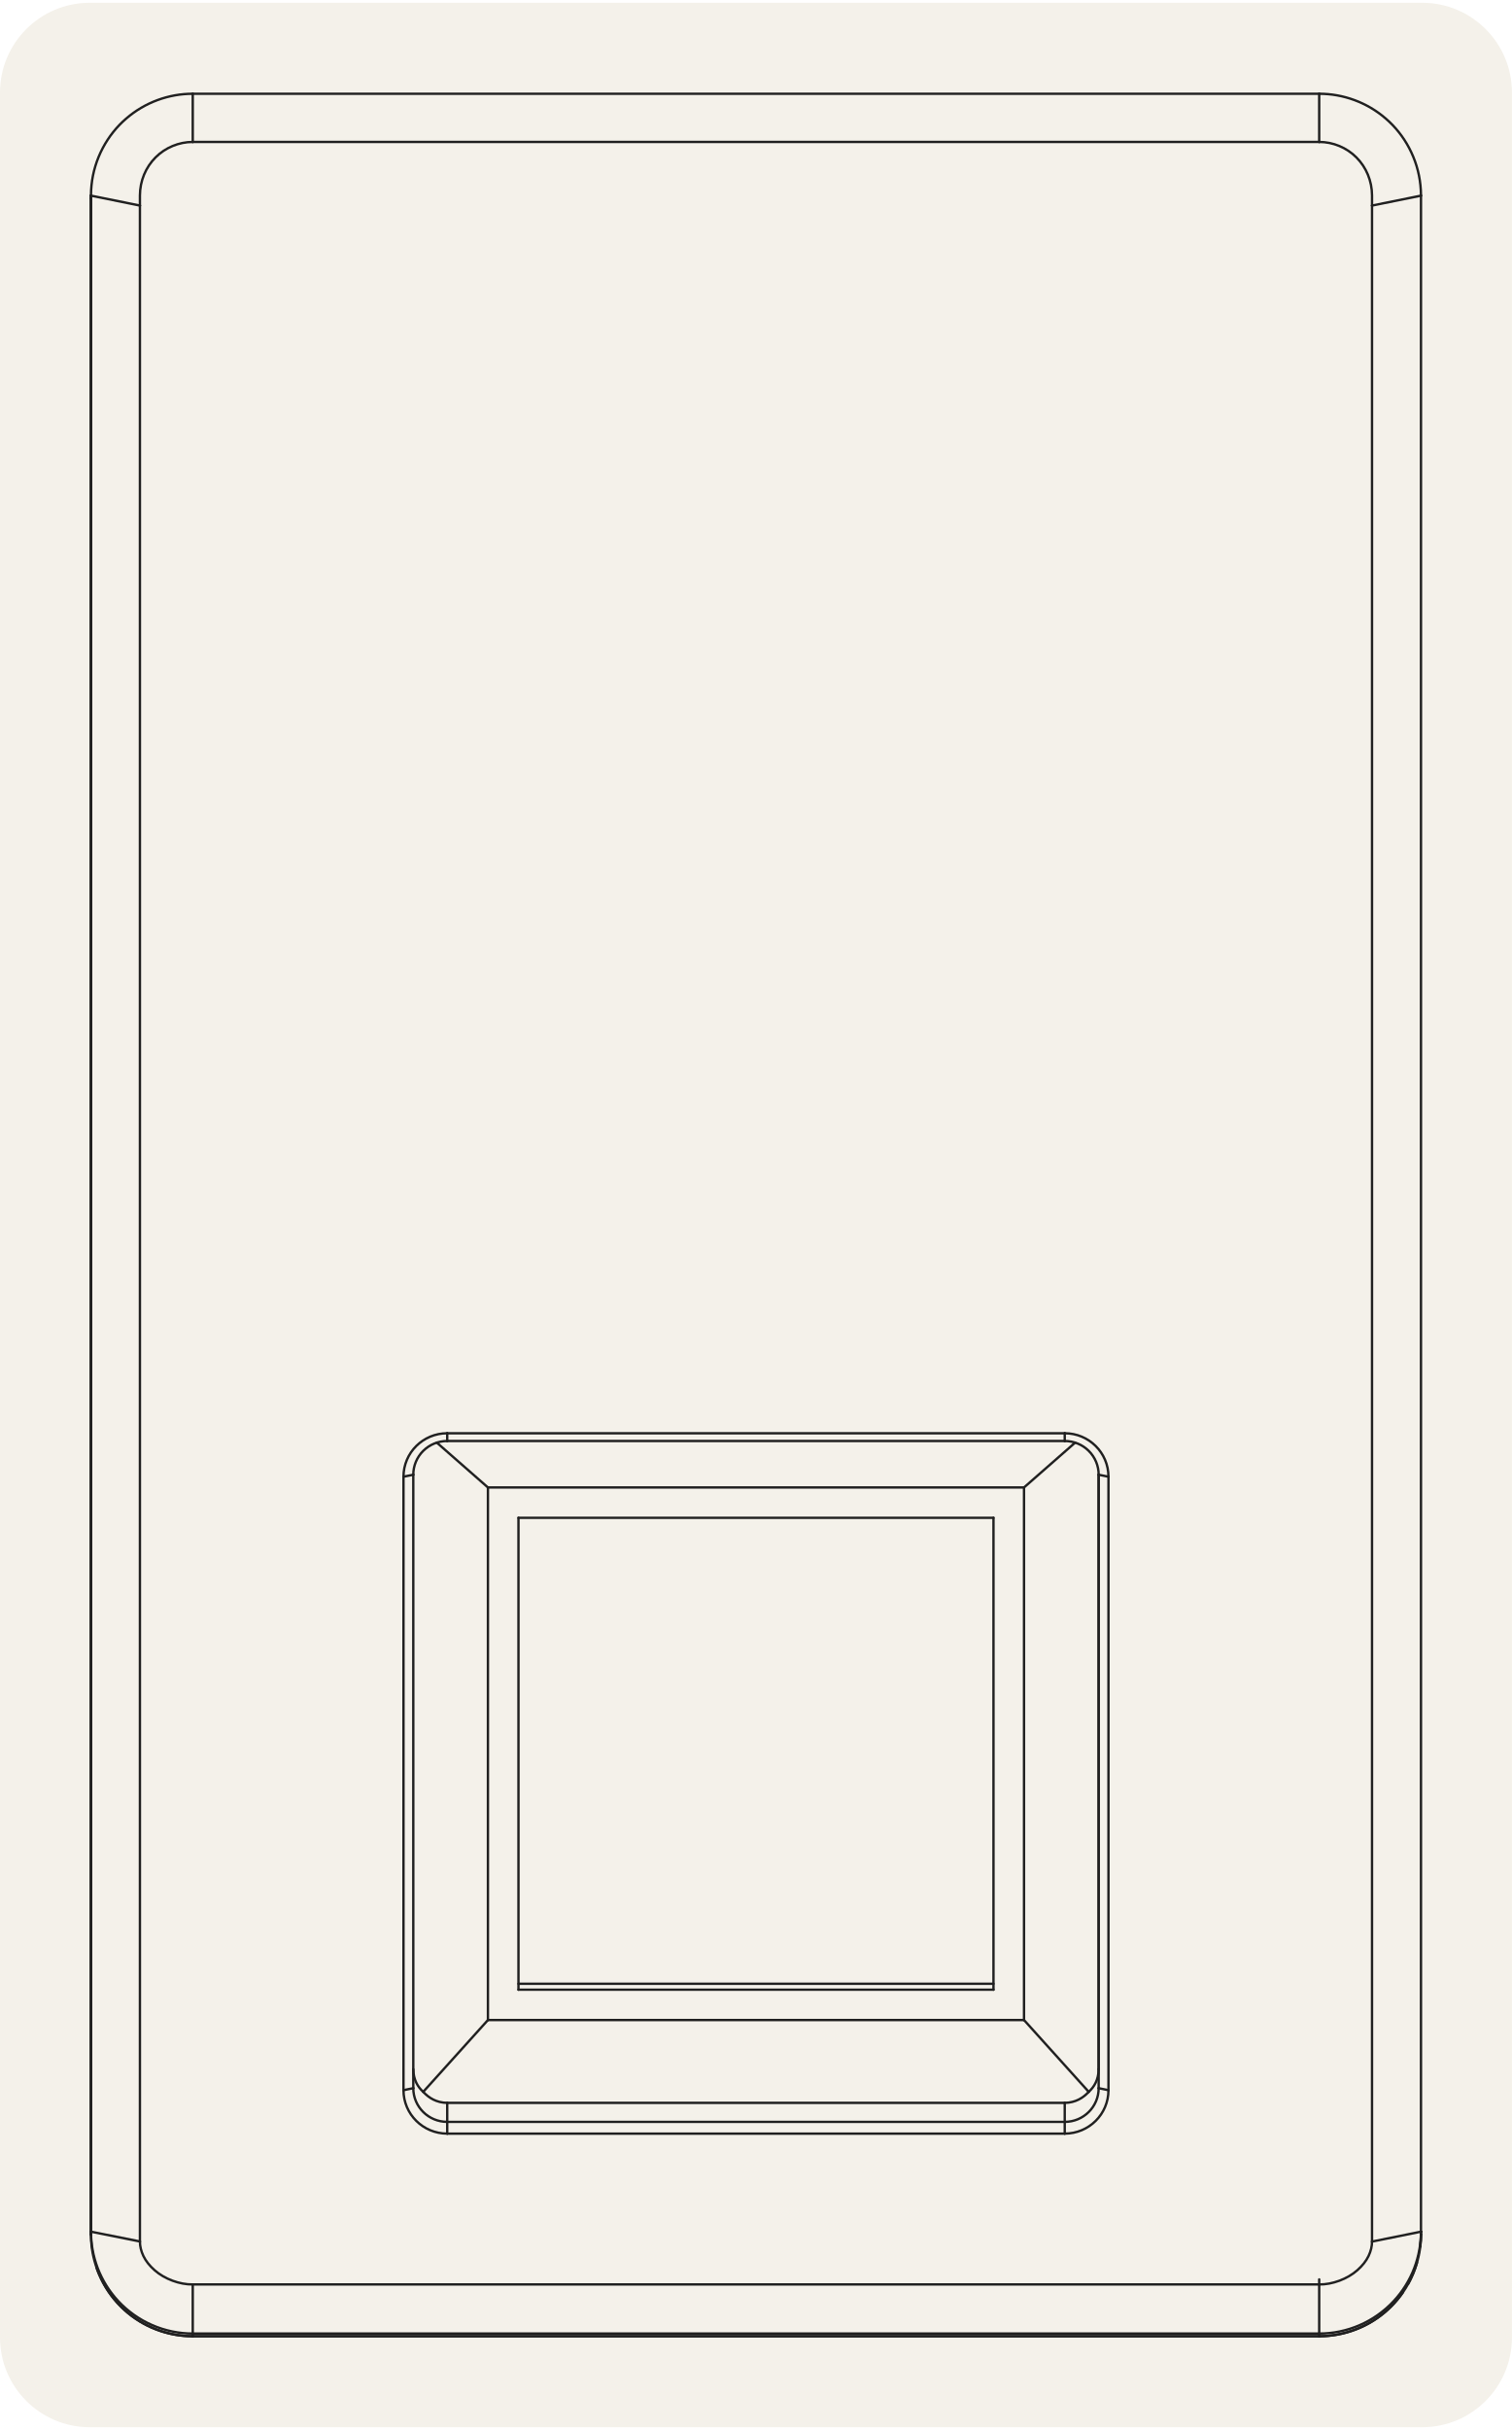
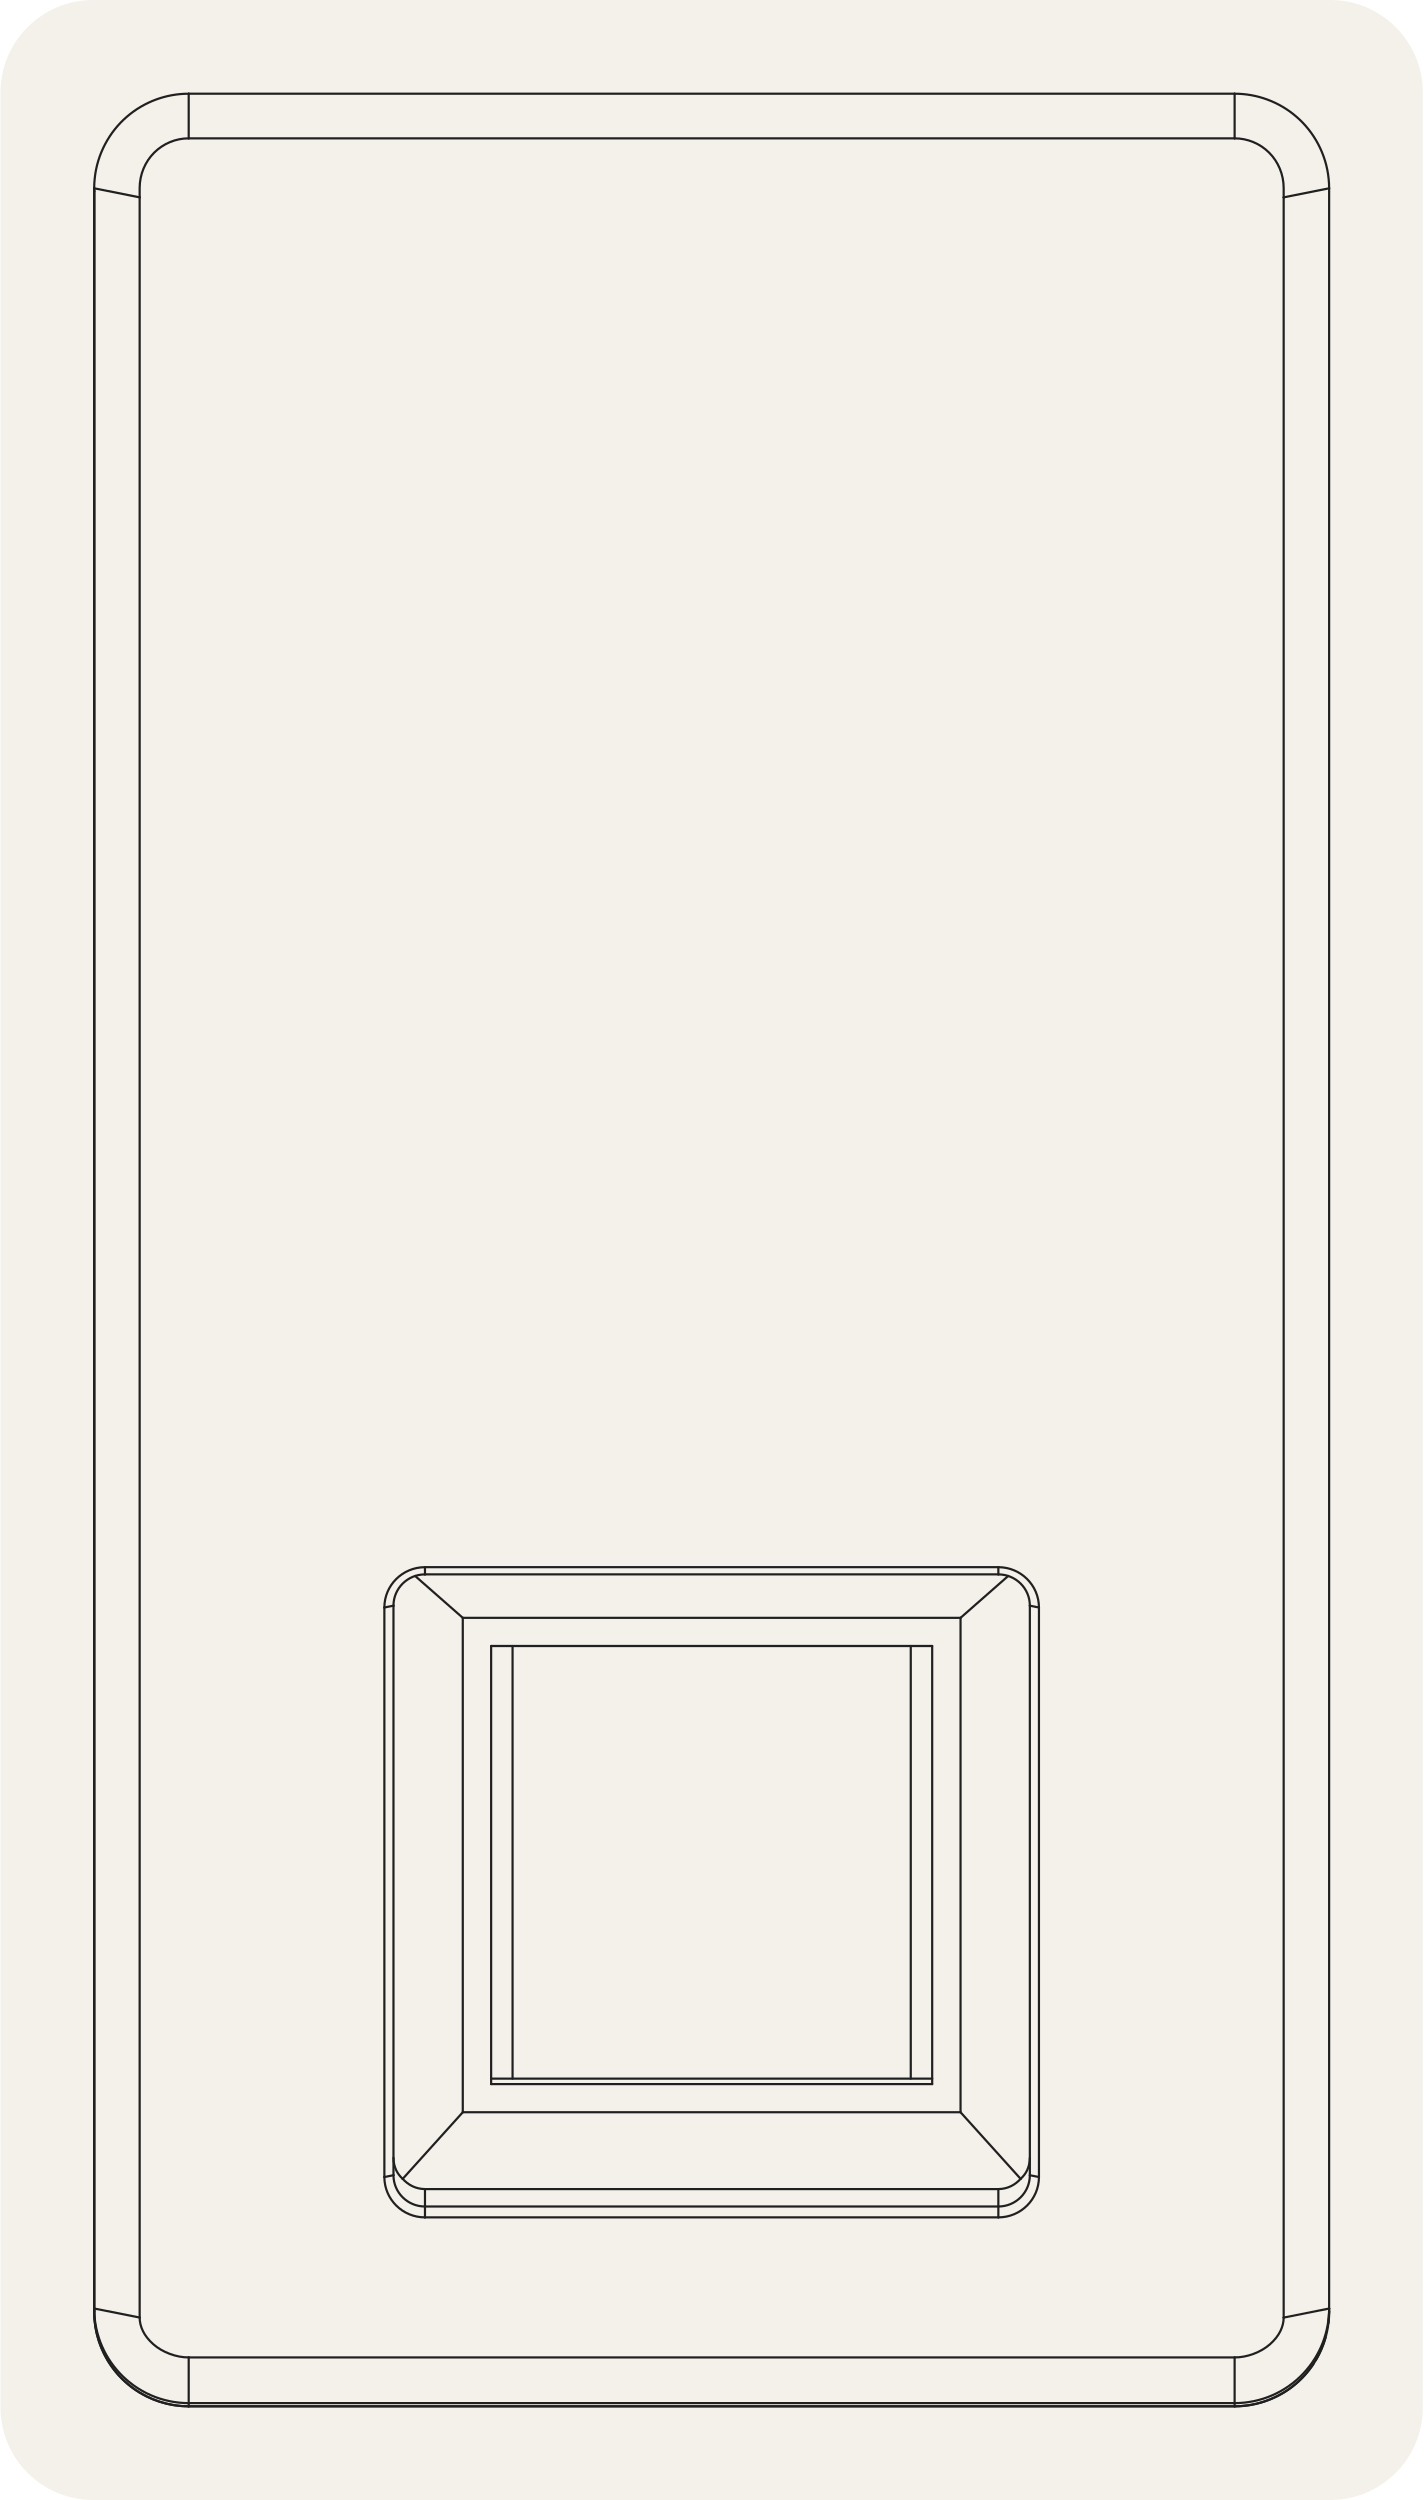
- <svg xmlns="http://www.w3.org/2000/svg" width="267px" height="429px" viewBox="-22.281 -34.229 44.562 71.436" version="1.1">
-   <rect x="-22.281" y="-34.229" width="44.562" height="71.436" rx="2.646" fill="#f4f1ea" />
+ <svg xmlns="http://www.w3.org/2000/svg" width="271px" height="476px" viewBox="-22.574 -37.775 45.148 79.356" version="1.1">
+   <rect x="-22.574" y="-37.775" width="45.148" height="79.356" rx="2.939" fill="#f4f1ea" />
  <g transform="scale(1,-1)" stroke-linecap="round">
    <g fill="none" stroke="rgb(32,32,32)" stroke-width="0.07" id="visible">
-       <line x1="16.6" y1="-34.447" x2="-16.6" y2="-34.447" />
-       <path d="M -16.6,-34.447 C -17.005,-34.448 -17.418,-34.363 -17.796,-34.198 C -18.174,-34.034 -18.516,-33.79 -18.788,-33.499 C -19.062,-33.207 -19.267,-32.87 -19.401,-32.521 C -19.534,-32.17 -19.6,-31.812 -19.6,-31.445" />
-       <line x1="-19.6" y1="-31.525" x2="-19.6" y2="-31.445" />
-       <line x1="16.6" y1="-33" x2="-16.6" y2="-33" />
-       <path d="M 19.6,-31.445 C 19.6,-31.812 19.534,-32.17 19.401,-32.521 C 19.267,-32.87 19.062,-33.207 18.788,-33.499 C 18.516,-33.79 18.174,-34.034 17.796,-34.198 C 17.418,-34.363 17.005,-34.448 16.6,-34.447" />
-       <line x1="19.6" y1="-31.525" x2="19.6" y2="-31.445" />
-       <path d="M -16.6,-33 C -16.98,-33.006 -17.432,-32.841 -17.725,-32.58 C -17.873,-32.449 -17.983,-32.31 -18.054,-32.163 C -18.123,-32.019 -18.157,-31.876 -18.157,-31.734" />
-       <line x1="-19.6" y1="-31.445" x2="-19.6" y2="28.546" />
-       <path d="M 18.157,-31.734 C 18.157,-31.876 18.123,-32.019 18.054,-32.163 C 17.983,-32.31 17.873,-32.449 17.725,-32.58 C 17.432,-32.841 16.98,-33.006 16.6,-33" />
-       <line x1="-16.6" y1="30.128" x2="16.6" y2="30.128" />
-       <path d="M -18.157,28.254 C -18.157,28.305 -18.157,28.356 -18.157,28.407 C -18.157,28.456 -18.157,28.518 -18.157,28.551 C -18.155,28.983 -17.987,29.381 -17.697,29.672 C -17.408,29.963 -17.005,30.129 -16.6,30.128" />
-       <path d="M 16.6,30.128 C 17.005,30.129 17.408,29.963 17.697,29.672 C 17.987,29.381 18.155,28.983 18.157,28.551 C 18.157,28.518 18.157,28.456 18.157,28.407 C 18.157,28.356 18.157,28.305 18.157,28.254" />
-       <line x1="-18.157" y1="-31.737" x2="-18.157" y2="28.254" />
-       <line x1="18.157" y1="28.254" x2="18.157" y2="-31.737" />
-       <line x1="-10.389" y1="-9.2" x2="-10.389" y2="-27.276" />
-       <path d="M -10.389,-27.276 A 1.289,1.28 -180 0,1 -9.1,-28.556" />
-       <line x1="-9.1" y1="-28.556" x2="9.1" y2="-28.556" />
-       <path d="M 9.1,-28.556 A 1.289,1.28 -180 0,1 10.389,-27.276" />
-       <line x1="10.389" y1="-27.276" x2="10.389" y2="-9.2" />
-       <path d="M 10.389,-9.2 A 1.289,1.28 -180 0,1 9.1,-7.92" />
-       <line x1="9.1" y1="-7.92" x2="-9.1" y2="-7.92" />
-       <path d="M -9.1,-7.92 A 1.289,1.28 -180 0,1 -10.389,-9.2" />
-       <line x1="19.6" y1="28.546" x2="19.6" y2="-31.445" />
-       <line x1="-19.6" y1="-31.525" x2="-19.6" y2="28.466" />
-       <path d="M -19.6,28.546 C -19.6,28.648 -19.595,28.749 -19.584,28.851 C -19.506,29.636 -19.115,30.342 -18.563,30.816 C -18.011,31.295 -17.305,31.549 -16.6,31.548" />
-       <line x1="-19.6" y1="28.466" x2="-19.6" y2="28.546" />
-       <line x1="19.6" y1="-31.445" x2="19.6" y2="-31.445" />
-       <line x1="-16.6" y1="31.548" x2="16.6" y2="31.548" />
-       <path d="M 16.6,31.548 C 17.305,31.549 18.011,31.295 18.563,30.816 C 19.115,30.342 19.506,29.636 19.584,28.851 C 19.595,28.749 19.6,28.648 19.6,28.546" />
-       <line x1="-10.1" y1="-27.217" x2="-10.1" y2="-9.142" />
-       <path d="M -9.1,-28.21 A 1.0,0.993 1.2491319425178162e-07 0,0 -10.1,-27.217" />
-       <line x1="-9.1" y1="-28.21" x2="9.1" y2="-28.21" />
-       <path d="M 10.1,-27.217 A 1.0,0.993 1.2491319425178162e-07 0,0 9.1,-28.21" />
-       <line x1="10.1" y1="-27.217" x2="10.1" y2="-9.142" />
-       <path d="M 9.1,-8.148 A 1.0,0.993 1.2491319425178162e-07 0,0 10.1,-9.142" />
-       <line x1="-9.1" y1="-8.148" x2="9.1" y2="-8.148" />
-       <path d="M -10.1,-9.142 A 1.0,0.993 1.2491319425178162e-07 0,0 -9.1,-8.148" />
-       <path d="M -9.807,-27.325 C -9.644,-27.503 -9.415,-27.646 -9.1,-27.65" />
-       <path d="M -10.1,-26.657 C -10.096,-26.97 -9.967,-27.183 -9.807,-27.325" />
-       <path d="M 9.1,-27.65 L -9.1,-27.65" />
-       <path d="M 9.1,-27.65 C 9.415,-27.646 9.644,-27.503 9.807,-27.325" />
-       <path d="M 9.807,-27.325 C 9.967,-27.183 10.096,-26.97 10.1,-26.657" />
-       <path d="M 10.1,-9.142 L 10.1,-26.657" />
-       <line x1="-7.9" y1="-25.209" x2="-7.9" y2="-9.517" />
-       <path d="M -7.9,-9.517 L -9.407,-8.196" />
-       <path d="M -7.9,-25.209 L -9.807,-27.325" />
-       <path d="M 7.9,-25.209 L 9.807,-27.325" />
-       <line x1="-7.9" y1="-25.209" x2="7.9" y2="-25.209" />
-       <path d="M 7.9,-9.517 L 9.407,-8.196" />
-       <line x1="7.9" y1="-25.209" x2="7.9" y2="-9.517" />
-       <line x1="-7.9" y1="-9.517" x2="7.9" y2="-9.517" />
-       <line x1="7.0" y1="-24.14" x2="-7.0" y2="-24.14" />
-       <line x1="7.0" y1="-24.315" x2="-7.0" y2="-24.315" />
-       <line x1="7.0" y1="-24.315" x2="7.0" y2="-10.411" />
-       <line x1="7.0" y1="-10.411" x2="-7.0" y2="-10.411" />
-       <line x1="-7.0" y1="-24.315" x2="-7.0" y2="-10.411" />
-       <line x1="-16.6" y1="-34.526" x2="-16.6" y2="-34.447" />
-       <line x1="16.6" y1="-34.526" x2="-16.6" y2="-34.526" />
-       <line x1="16.6" y1="-34.526" x2="16.6" y2="-34.447" />
-       <path d="M -16.6,-34.526 C -17.331,-34.528 -18.063,-34.253 -18.619,-33.745 C -19.176,-33.242 -19.548,-32.502 -19.594,-31.709 C -19.598,-31.648 -19.6,-31.587 -19.6,-31.525" />
-       <path d="M 16.6,-33 A 1.5,3.8441765378944314e-10 -90 0,0 16.6,-32.851" />
-       <path d="M 16.6,-33 L 16.6,-34.447" />
-       <line x1="-16.6" y1="-33" x2="-16.6" y2="-34.447" />
-       <path d="M 19.6,-31.525 C 19.6,-31.587 19.598,-31.648 19.594,-31.709 C 19.548,-32.502 19.176,-33.242 18.619,-33.745 C 18.063,-34.253 17.331,-34.528 16.6,-34.526" />
-       <path d="M -18.157,-31.734 L -19.6,-31.445" />
-       <line x1="-19.6" y1="-31.525" x2="-19.6" y2="28.466" />
-       <line x1="-19.6" y1="28.466" x2="-19.6" y2="28.546" />
-       <line x1="18.157" y1="-31.737" x2="19.6" y2="-31.445" />
-       <line x1="19.6" y1="-31.445" x2="19.6" y2="-31.445" />
-       <line x1="-18.157" y1="28.254" x2="-19.6" y2="28.546" />
-       <path d="M 18.157,28.254 L 19.6,28.546" />
-       <line x1="-16.6" y1="30.128" x2="-16.6" y2="31.548" />
-       <line x1="16.6" y1="30.128" x2="16.6" y2="31.548" />
-       <line x1="-10.1" y1="-9.142" x2="-10.389" y2="-9.2" />
-       <line x1="-10.1" y1="-27.217" x2="-10.389" y2="-27.276" />
-       <line x1="-9.1" y1="-28.21" x2="-9.1" y2="-28.556" />
-       <line x1="9.1" y1="-28.21" x2="9.1" y2="-28.556" />
-       <line x1="10.1" y1="-27.217" x2="10.389" y2="-27.276" />
-       <line x1="10.1" y1="-9.142" x2="10.389" y2="-9.2" />
-       <line x1="9.1" y1="-8.148" x2="9.1" y2="-7.92" />
-       <line x1="-9.1" y1="-8.148" x2="-9.1" y2="-7.92" />
-       <line x1="-9.1" y1="-27.65" x2="-9.1" y2="-28.21" />
-       <line x1="9.1" y1="-27.65" x2="9.1" y2="-28.21" />
-       <line x1="16.6" y1="-34.526" x2="-16.6" y2="-34.526" />
-       <path d="M -16.6,-34.526 C -17.222,-34.527 -17.844,-34.329 -18.354,-33.96 C -18.848,-33.605 -19.235,-33.091 -19.437,-32.502" />
-       <path d="M 19.6,-31.525 Q 19.6,-31.704 19.579,-31.882" />
-       <path d="M 19.483,-32.356 Q 19.387,-32.688 19.219,-32.989" />
-       <path d="M 19.07,-33.228 C 19.059,-33.244 19.048,-33.259 19.037,-33.275 C 18.847,-33.539 18.621,-33.766 18.361,-33.955 C 17.85,-34.327 17.225,-34.527 16.6,-34.526" />
+       <line x1="16.6" y1="-38.506" x2="-16.6" y2="-38.506" />
+       <path d="M -16.6,-38.506 C -17.005,-38.506 -17.418,-38.422 -17.796,-38.257 C -18.174,-38.093 -18.516,-37.849 -18.788,-37.557 C -19.062,-37.265 -19.267,-36.928 -19.401,-36.579 C -19.534,-36.228 -19.6,-35.87 -19.6,-35.503" />
+       <line x1="-19.6" y1="-35.606" x2="-19.6" y2="-35.503" />
+       <line x1="16.6" y1="-37.055" x2="-16.6" y2="-37.055" />
+       <path d="M 19.6,-35.503 C 19.6,-35.87 19.534,-36.228 19.401,-36.579 C 19.267,-36.928 19.062,-37.265 18.788,-37.557 C 18.516,-37.849 18.174,-38.093 17.796,-38.257 C 17.418,-38.422 17.005,-38.506 16.6,-38.506" />
+       <line x1="19.6" y1="-35.606" x2="19.6" y2="-35.503" />
+       <path d="M -16.6,-37.055 C -16.98,-37.06 -17.432,-36.896 -17.725,-36.635 C -17.873,-36.503 -17.983,-36.364 -18.054,-36.217 C -18.123,-36.074 -18.157,-35.931 -18.157,-35.789" />
+       <line x1="-19.6" y1="-35.503" x2="-19.6" y2="31.798" />
+       <path d="M 18.157,-35.789 C 18.157,-35.931 18.123,-36.074 18.054,-36.217 C 17.983,-36.364 17.873,-36.503 17.725,-36.635 C 17.432,-36.896 16.98,-37.06 16.6,-37.055" />
+       <line x1="-16.6" y1="33.383" x2="16.6" y2="33.383" />
+       <path d="M -18.157,31.51 C -18.157,31.561 -18.157,31.612 -18.157,31.663 C -18.157,31.711 -18.157,31.774 -18.157,31.806 C -18.155,32.239 -17.987,32.637 -17.697,32.928 C -17.408,33.219 -17.005,33.385 -16.6,33.383" />
+       <path d="M 16.6,33.383 C 17.005,33.385 17.408,33.219 17.697,32.928 C 17.987,32.637 18.155,32.239 18.157,31.806 C 18.157,31.774 18.157,31.711 18.157,31.663 C 18.157,31.612 18.157,31.561 18.157,31.51" />
+       <line x1="-18.157" y1="-35.791" x2="-18.157" y2="31.51" />
+       <line x1="18.157" y1="31.51" x2="18.157" y2="-35.791" />
+       <line x1="-10.389" y1="-13.251" x2="-10.389" y2="-31.329" />
+       <path d="M -10.389,-31.329 A 1.289,1.28 -180 0,1 -9.1,-32.61" />
+       <line x1="-9.1" y1="-32.61" x2="9.1" y2="-32.61" />
+       <path d="M 9.1,-32.61 A 1.289,1.28 -180 0,1 10.389,-31.329" />
+       <line x1="10.389" y1="-31.329" x2="10.389" y2="-13.251" />
+       <path d="M 10.389,-13.251 A 1.289,1.28 -180 0,1 9.1,-11.971" />
+       <line x1="9.1" y1="-11.971" x2="-9.1" y2="-11.971" />
+       <path d="M -9.1,-11.971 A 1.289,1.28 -180 0,1 -10.389,-13.251" />
+       <line x1="19.6" y1="31.798" x2="19.6" y2="-35.503" />
+       <line x1="-19.6" y1="-35.606" x2="-19.6" y2="31.696" />
+       <path d="M -19.6,31.798 C -19.6,31.9 -19.595,32.001 -19.584,32.103 C -19.506,32.888 -19.115,33.594 -18.563,34.069 C -18.011,34.547 -17.305,34.802 -16.6,34.8" />
+       <line x1="-19.6" y1="31.696" x2="-19.6" y2="31.798" />
+       <line x1="-16.6" y1="34.8" x2="16.6" y2="34.8" />
+       <path d="M 16.6,34.8 C 17.305,34.802 18.011,34.547 18.563,34.069 C 19.115,33.594 19.506,32.888 19.584,32.103 C 19.595,32.001 19.6,31.9 19.6,31.798" />
+       <line x1="-10.1" y1="-31.272" x2="-10.1" y2="-13.193" />
+       <path d="M -9.1,-32.265 A 1.0,0.993 4.668281611795896e-08 0,0 -10.1,-31.272" />
+       <line x1="-9.1" y1="-32.265" x2="9.1" y2="-32.265" />
+       <path d="M 10.1,-31.272 A 1.0,0.993 4.668281611795896e-08 0,0 9.1,-32.265" />
+       <line x1="10.1" y1="-31.272" x2="10.1" y2="-13.193" />
+       <path d="M 9.1,-12.2 A 1.0,0.993 4.668281611795896e-08 0,0 10.1,-13.193" />
+       <line x1="-9.1" y1="-12.2" x2="9.1" y2="-12.2" />
+       <path d="M -10.1,-13.193 A 1.0,0.993 4.668281611795896e-08 0,0 -9.1,-12.2" />
+       <path d="M -9.807,-31.387 C -9.644,-31.565 -9.415,-31.708 -9.1,-31.712" />
+       <path d="M -10.1,-30.719 C -10.096,-31.031 -9.967,-31.244 -9.807,-31.387" />
+       <path d="M 9.1,-31.712 L -9.1,-31.712" />
+       <path d="M 9.1,-31.712 C 9.415,-31.708 9.644,-31.565 9.807,-31.387" />
+       <path d="M 9.807,-31.387 C 9.967,-31.244 10.096,-31.031 10.1,-30.719" />
+       <line x1="-7.9" y1="-29.273" x2="-7.9" y2="-13.579" />
+       <path d="M -7.9,-13.579 L -9.413,-12.25" />
+       <path d="M -7.9,-29.273 L -9.807,-31.387" />
+       <path d="M 7.9,-29.273 L 9.807,-31.387" />
+       <line x1="-7.9" y1="-29.273" x2="7.9" y2="-29.273" />
+       <path d="M 7.9,-13.579 L 9.413,-12.25" />
+       <line x1="7.9" y1="-29.273" x2="7.9" y2="-13.579" />
+       <line x1="-7.9" y1="-13.579" x2="7.9" y2="-13.579" />
+       <line x1="7.0" y1="-28.206" x2="-7.0" y2="-28.206" />
+       <line x1="7.0" y1="-28.379" x2="-7.0" y2="-28.379" />
+       <line x1="7.0" y1="-28.379" x2="7.0" y2="-14.473" />
+       <line x1="7.0" y1="-14.473" x2="-7.0" y2="-14.473" />
+       <line x1="-7.0" y1="-28.379" x2="-7.0" y2="-14.473" />
+       <line x1="6.32" y1="-28.206" x2="6.32" y2="-14.473" />
+       <line x1="-6.32" y1="-28.206" x2="-6.32" y2="-14.473" />
+       <line x1="-16.6" y1="-38.607" x2="-16.6" y2="-38.506" />
+       <line x1="16.6" y1="-38.607" x2="-16.6" y2="-38.607" />
+       <line x1="16.6" y1="-38.607" x2="16.6" y2="-38.506" />
+       <path d="M -16.6,-38.607 C -17.331,-38.609 -18.063,-38.334 -18.619,-37.826 C -19.176,-37.323 -19.548,-36.583 -19.594,-35.79 C -19.598,-35.729 -19.6,-35.667 -19.6,-35.606" />
+       <path d="M 16.6,-37.055 L 16.6,-38.506" />
+       <line x1="-16.6" y1="-37.055" x2="-16.6" y2="-38.506" />
+       <path d="M 19.6,-35.606 C 19.6,-35.667 19.598,-35.729 19.594,-35.79 C 19.548,-36.583 19.176,-37.323 18.619,-37.826 C 18.063,-38.334 17.331,-38.609 16.6,-38.607" />
+       <path d="M -18.157,-35.789 L -19.6,-35.503" />
+       <line x1="-19.6" y1="-35.606" x2="-19.6" y2="31.696" />
+       <line x1="-19.6" y1="31.696" x2="-19.6" y2="31.798" />
+       <line x1="18.157" y1="-35.791" x2="19.6" y2="-35.503" />
+       <line x1="-18.157" y1="31.51" x2="-19.6" y2="31.798" />
+       <path d="M 18.157,31.51 L 19.6,31.798" />
+       <line x1="-16.6" y1="33.383" x2="-16.6" y2="34.8" />
+       <line x1="16.6" y1="33.383" x2="16.6" y2="34.8" />
+       <line x1="-10.1" y1="-13.193" x2="-10.389" y2="-13.251" />
+       <line x1="-10.1" y1="-31.272" x2="-10.389" y2="-31.329" />
+       <line x1="-9.1" y1="-32.265" x2="-9.1" y2="-32.61" />
+       <line x1="9.1" y1="-32.265" x2="9.1" y2="-32.61" />
+       <line x1="10.1" y1="-31.272" x2="10.389" y2="-31.329" />
+       <line x1="10.1" y1="-13.193" x2="10.389" y2="-13.251" />
+       <line x1="9.1" y1="-12.2" x2="9.1" y2="-11.971" />
+       <line x1="-9.1" y1="-12.2" x2="-9.1" y2="-11.971" />
+       <line x1="-9.1" y1="-31.712" x2="-9.1" y2="-32.265" />
+       <line x1="9.1" y1="-31.712" x2="9.1" y2="-32.265" />
+       <line x1="16.6" y1="-38.607" x2="-16.6" y2="-38.607" />
+       <path d="M -16.6,-38.607 C -17.222,-38.608 -17.844,-38.409 -18.354,-38.041 C -18.622,-37.847 -18.852,-37.615 -19.046,-37.343 C -19.401,-36.846 -19.601,-36.23 -19.6,-35.606" />
+       <path d="M 19.6,-35.606 Q 19.6,-35.787 19.578,-35.966" />
+       <path d="M 19.488,-36.418 Q 19.38,-36.802 19.178,-37.141" />
+       <path d="M 19.107,-37.254 C 19.084,-37.288 19.061,-37.322 19.037,-37.356 C 18.847,-37.62 18.622,-37.846 18.361,-38.036 C 17.85,-38.408 17.225,-38.608 16.6,-38.607" />
    </g>
  </g>
</svg>
